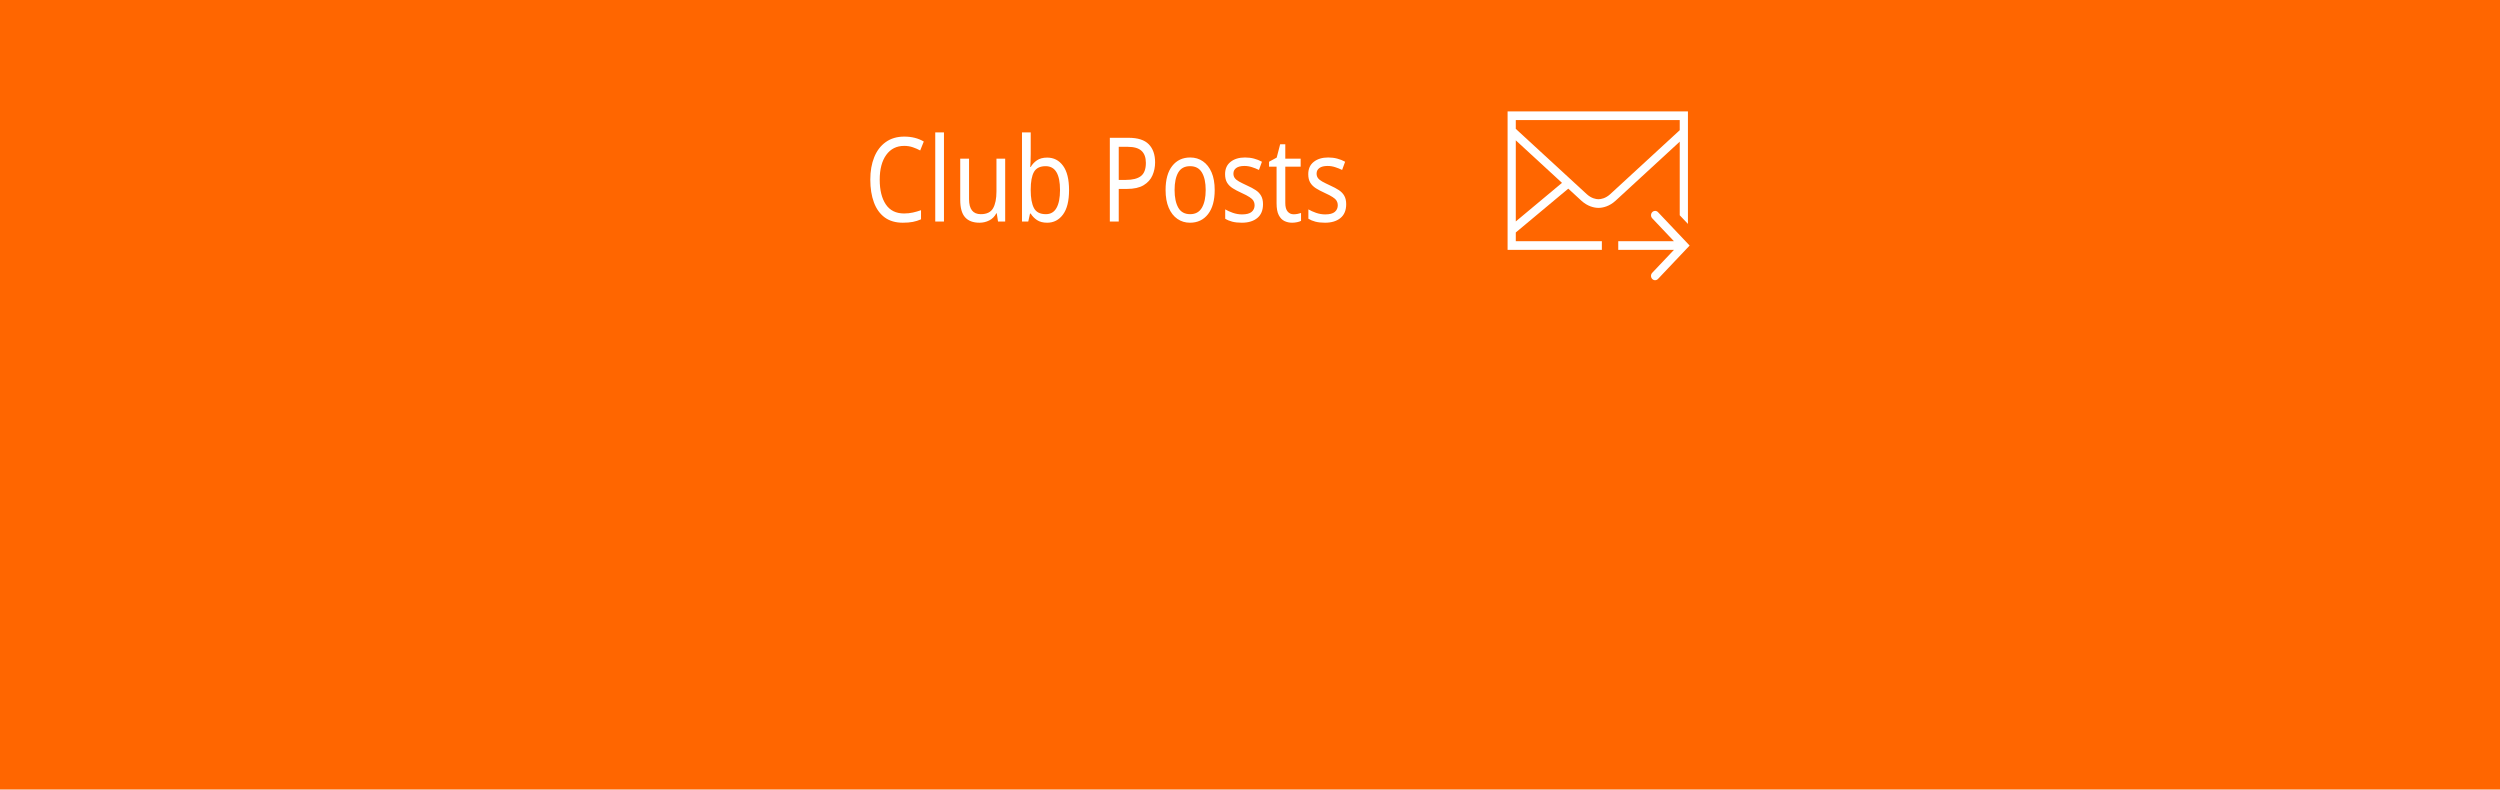
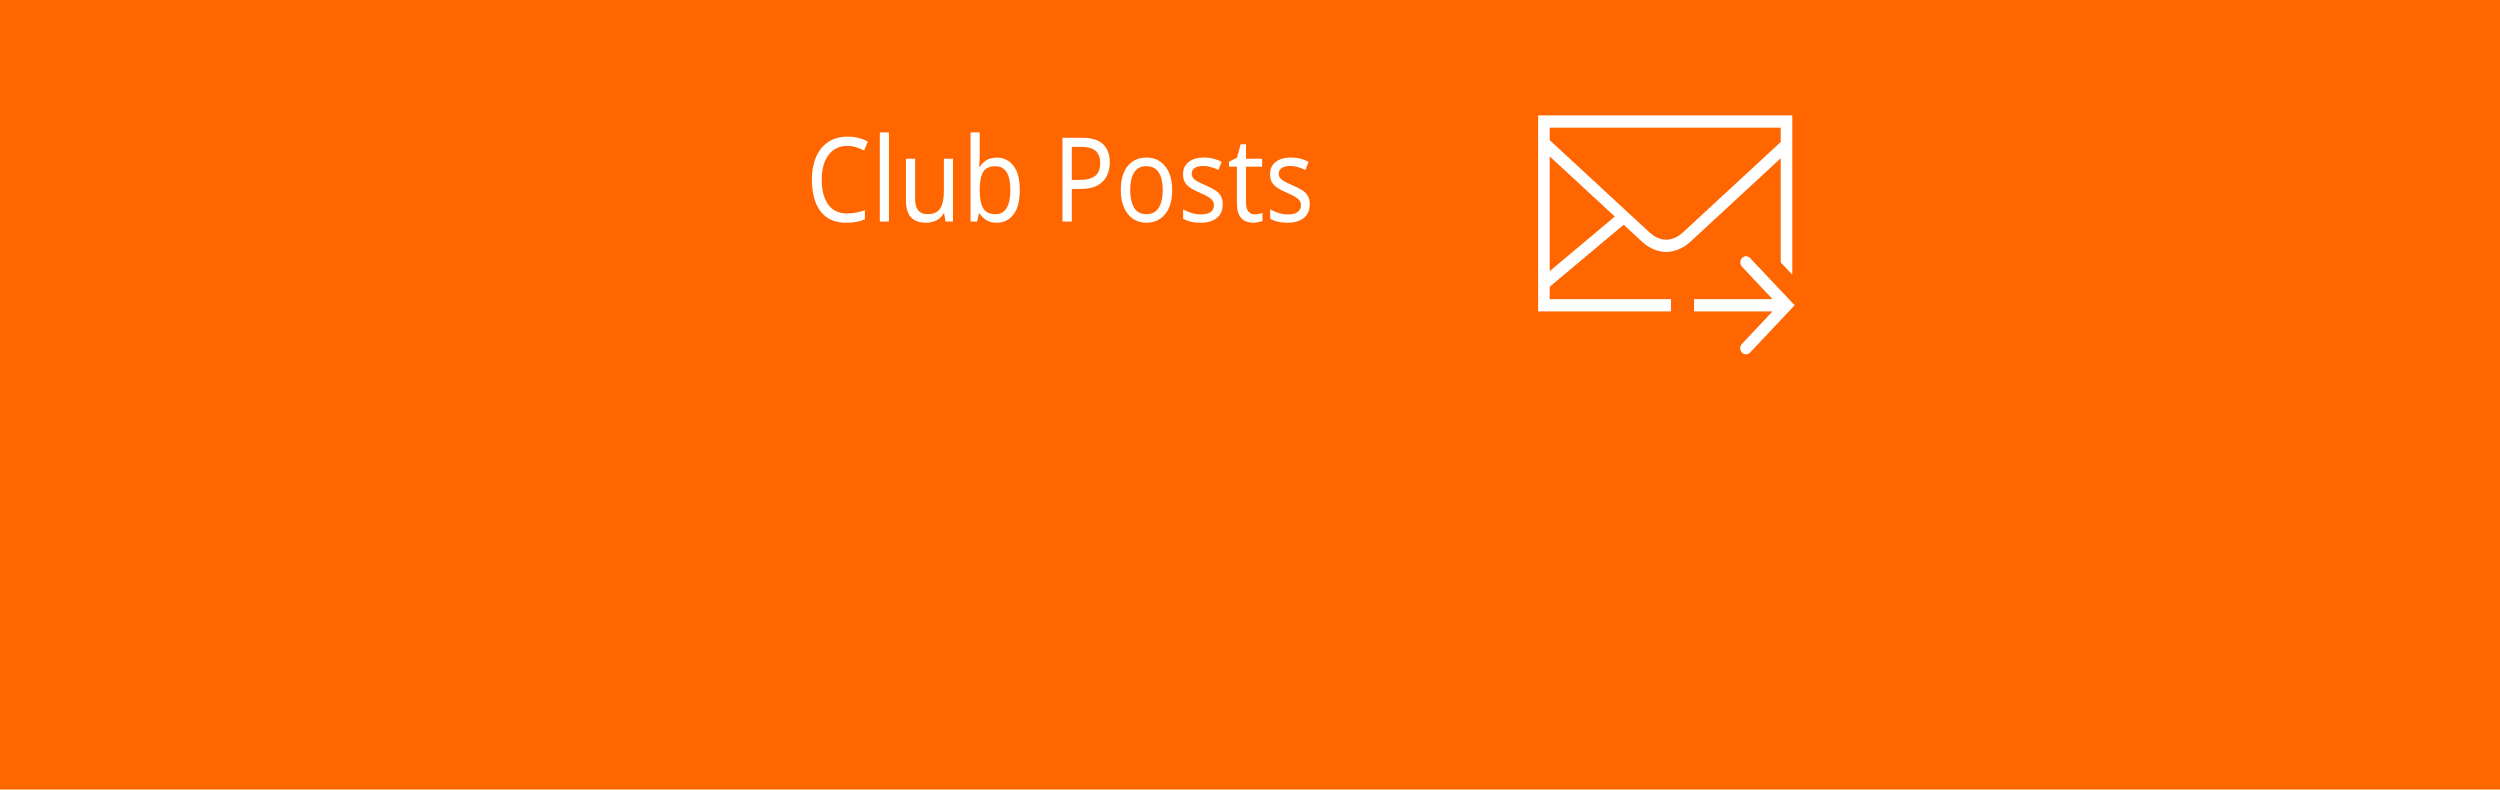
<svg xmlns="http://www.w3.org/2000/svg" id="bg" viewBox="0 0 1140 360" version="1.1">
  <defs id="defs27">
    <style id="style25">.cls-1{fill:#7fba00;}.cls-2{fill:#fff;}</style>
  </defs>
  <path class="cls-1" d="M0,0H1140V360H0V0Z" id="path31" style="fill:#ff6600" />
  <path class="cls-2" d="M160.65,102.95v11.64H157V83.78h8.46q4.94,0,7.66,2.41A8.59,8.59,0,0,1,175.88,93a9.34,9.34,0,0,1-3,7.18,11.53,11.53,0,0,1-8.15,2.79h-4.06Zm0-15.9V99.68h3.78a8.45,8.45,0,0,0,5.7-1.71,6,6,0,0,0,2-4.82q0-6.1-7.22-6.1h-4.23Zm34.19,27.54h-3.52v-3.44h-0.09a7.38,7.38,0,0,1-6.77,4,7.23,7.23,0,0,1-5.15-1.74,6,6,0,0,1-1.86-4.62q0-6.17,7.26-7.18l6.6-.92q0-5.61-4.53-5.61a10.83,10.83,0,0,0-7.18,2.71V94.14a13.63,13.63,0,0,1,7.48-2.06q7.76,0,7.76,8.21v14.31Zm-3.52-11.13-5.31.73a8.62,8.62,0,0,0-3.7,1.21,3.5,3.5,0,0,0-1.25,3.08,3.36,3.36,0,0,0,1.15,2.63,4.44,4.44,0,0,0,3.06,1,5.66,5.66,0,0,0,4.33-1.84,6.56,6.56,0,0,0,1.71-4.65v-2.19Zm24.54,10.12a11.45,11.45,0,0,1-6,1.53,10,10,0,0,1-7.59-3.06,11.09,11.09,0,0,1-2.89-7.94,12.2,12.2,0,0,1,3.12-8.73,10.9,10.9,0,0,1,8.31-3.3,11.58,11.58,0,0,1,5.11,1.07v3.61A9,9,0,0,0,210.66,95a7.08,7.08,0,0,0-5.53,2.42,9.17,9.17,0,0,0-2.16,6.35,8.73,8.73,0,0,0,2,6.1,7,7,0,0,0,5.45,2.23,8.83,8.83,0,0,0,5.41-1.91v3.35Zm23,1h-4.94L224.18,104h-0.09v10.57h-3.52V82h3.52v20.65h0.09l9.24-10.08H238l-10.21,10.61Zm18.74,0H254v-3.44H254a7.38,7.38,0,0,1-6.77,4,7.23,7.23,0,0,1-5.15-1.74,6,6,0,0,1-1.86-4.62q0-6.17,7.26-7.18l6.6-.92Q254,95,249.51,95a10.83,10.83,0,0,0-7.18,2.71V94.14a13.63,13.63,0,0,1,7.48-2.06q7.76,0,7.76,8.21v14.31ZM254,103.46l-5.31.73a8.62,8.62,0,0,0-3.7,1.21,3.5,3.5,0,0,0-1.25,3.08,3.36,3.36,0,0,0,1.15,2.63,4.44,4.44,0,0,0,3.06,1,5.66,5.66,0,0,0,4.33-1.84,6.56,6.56,0,0,0,1.71-4.65v-2.19Zm28.32,9.37q0,12.12-11.6,12.12a15.58,15.58,0,0,1-7.13-1.55v-3.52a14.65,14.65,0,0,0,7.09,2.06q8.12,0,8.12-8.64V110.9h-0.09a8.9,8.9,0,0,1-14.17,1.28,11.72,11.72,0,0,1-2.5-7.87q0-5.61,2.7-8.92a9,9,0,0,1,7.38-3.31,7.17,7.17,0,0,1,6.6,3.57h0.09V92.59h3.52v20.24Zm-3.52-8.19V101.4a6.29,6.29,0,0,0-1.77-4.49A5.84,5.84,0,0,0,272.66,95a6.12,6.12,0,0,0-5.11,2.37,10.6,10.6,0,0,0-1.85,6.65,9.1,9.1,0,0,0,1.77,5.88,5.73,5.73,0,0,0,4.69,2.2A6.13,6.13,0,0,0,277,110,7.85,7.85,0,0,0,278.85,104.64Zm27.72-.17H291a8.23,8.23,0,0,0,2,5.67,6.81,6.81,0,0,0,5.2,2,10.81,10.81,0,0,0,6.83-2.45V113a12.77,12.77,0,0,1-7.67,2.11,9.3,9.3,0,0,1-7.33-3q-2.66-3-2.66-8.43a12,12,0,0,1,2.91-8.37,9.34,9.34,0,0,1,7.23-3.23,8.27,8.27,0,0,1,6.68,2.79q2.36,2.79,2.36,7.76v1.85Zm-3.61-3a7.18,7.18,0,0,0-1.47-4.75,5,5,0,0,0-4-1.7,5.69,5.69,0,0,0-4.23,1.78,8.09,8.09,0,0,0-2.15,4.66H303Zm7,12.31V110a10.42,10.42,0,0,0,6.34,2.13q4.64,0,4.64-3.09a2.69,2.69,0,0,0-.4-1.49,4,4,0,0,0-1.07-1.09,8.3,8.3,0,0,0-1.59-.85l-2-.78a25.19,25.19,0,0,1-2.57-1.17,7.74,7.74,0,0,1-1.85-1.33,5,5,0,0,1-1.12-1.69,6,6,0,0,1-.38-2.21,5.26,5.26,0,0,1,.71-2.74,6.29,6.29,0,0,1,1.89-2,8.82,8.82,0,0,1,2.7-1.21,12,12,0,0,1,3.13-.41,12.63,12.63,0,0,1,5.11,1v3.57A10,10,0,0,0,317.94,95a6.52,6.52,0,0,0-1.78.23,4.36,4.36,0,0,0-1.36.63,2.92,2.92,0,0,0-.88,1,2.57,2.57,0,0,0-.31,1.26,3,3,0,0,0,.31,1.44,3.16,3.16,0,0,0,.91,1,6.94,6.94,0,0,0,1.46.82q0.86,0.37,2,.79a27.4,27.4,0,0,1,2.62,1.15,9,9,0,0,1,2,1.33,5.21,5.21,0,0,1,1.26,1.71,5.52,5.52,0,0,1,.44,2.3,5.42,5.42,0,0,1-.72,2.84,6.17,6.17,0,0,1-1.92,2,8.81,8.81,0,0,1-2.77,1.18,13.69,13.69,0,0,1-3.29.39A12.48,12.48,0,0,1,310,113.8ZM439.09,115L422,90.27q-0.32-.47-0.63-1a6.22,6.22,0,0,1-.5-1h-0.11q0,0.39.08,1.07t0,1.72V115H418V84.19h3.16L438,108.62q0.39,0.58.7,1.08l0.57,0.93h0.11q-0.09-.71-0.13-1.59t0-2V84.19h2.88V115h-3Zm24.28,0v-3.74h-0.09a7.35,7.35,0,0,1-6.94,4.25q-7.84,0-7.84-9.58V93h2.75v12.42q0,4,1.41,5.84a5,5,0,0,0,4.31,1.89,6,6,0,0,0,2.59-.55,5.91,5.91,0,0,0,2-1.55,7.25,7.25,0,0,0,1.32-2.4,9.61,9.61,0,0,0,.47-3.09V93h2.75v22h-2.75Zm32.32-2.13a20.24,20.24,0,0,1-10.05,2.66,15,15,0,0,1-6-1.15,13,13,0,0,1-4.53-3.2,14.11,14.11,0,0,1-2.87-4.9,18.8,18.8,0,0,1-1-6.26,19.15,19.15,0,0,1,.48-4.34,17,17,0,0,1,1.42-3.91,15.06,15.06,0,0,1,2.29-3.31,14.31,14.31,0,0,1,3.1-2.56,14.9,14.9,0,0,1,3.86-1.65,17,17,0,0,1,4.53-.58,19.51,19.51,0,0,1,8.16,1.63v3.16a17.27,17.27,0,0,0-8.51-2.19,12.2,12.2,0,0,0-5.09,1,11.39,11.39,0,0,0-3.88,2.84,12.9,12.9,0,0,0-2.48,4.26,16.08,16.08,0,0,0-.9,5.34A17,17,0,0,0,475,105a11.83,11.83,0,0,0,2.27,4.18,10.36,10.36,0,0,0,3.72,2.75,12.42,12.42,0,0,0,5.11,1,13.53,13.53,0,0,0,6.79-1.63v-9.39h-7v-2.6h9.86v13.56Zm7.38-8.38a12.32,12.32,0,0,0,.54,3.63,7.69,7.69,0,0,0,1.48,2.73,6.36,6.36,0,0,0,2.35,1.71,7.89,7.89,0,0,0,3.13.59,11.19,11.19,0,0,0,7-2.6v2.71a12.81,12.81,0,0,1-7.65,2.26,10.1,10.1,0,0,1-4-.77,8.32,8.32,0,0,1-3.07-2.25,10.25,10.25,0,0,1-2-3.62,16.05,16.05,0,0,1-.69-4.9A13.51,13.51,0,0,1,501,99.4a11.29,11.29,0,0,1,2.08-3.64,9.61,9.61,0,0,1,3.16-2.41,9.17,9.17,0,0,1,4-.87,9,9,0,0,1,3.76.74,7.38,7.38,0,0,1,2.74,2.12,9.59,9.59,0,0,1,1.69,3.35,15.7,15.7,0,0,1,.58,4.43v1.38h-15.9Zm13.06-2.41a8.38,8.38,0,0,0-1.63-5.33,5.36,5.36,0,0,0-4.36-1.89,6.7,6.7,0,0,0-2.59.49,6.16,6.16,0,0,0-2.09,1.43A7.7,7.7,0,0,0,504,99.07a11.42,11.42,0,0,0-.83,3h13Zm17.07,12.65a6.82,6.82,0,0,1-3.09.71q-5.33,0-5.33-6.14V95.41h-3.87V93h3.87V87.46l2.75-.9V93h5.67v2.41h-5.67v13.47a5.51,5.51,0,0,0,.73,3.22,2.87,2.87,0,0,0,2.47,1,4.45,4.45,0,0,0,2.47-.77v2.43ZM598.39,115V102.32q0-7.45-5.41-7.46a6.24,6.24,0,0,0-2.66.57A6.39,6.39,0,0,0,588.2,97a7.41,7.41,0,0,0-1.4,2.4,8.68,8.68,0,0,0-.5,3V115h-2.75V93h2.75v3.82h0.09a8,8,0,0,1,7.37-4.34,6.65,6.65,0,0,1,5.5,2.34q1.89,2.34,1.89,6.77V115h-2.75Zm11.5-3.54v13.66h-2.75V93h2.75v4.21H610a8.74,8.74,0,0,1,3.28-3.51,9.55,9.55,0,0,1,8.4-.45,7.82,7.82,0,0,1,2.81,2.16,9.79,9.79,0,0,1,1.76,3.39,15.3,15.3,0,0,1,.61,4.49,17,17,0,0,1-.69,5,11.47,11.47,0,0,1-2,3.86,9,9,0,0,1-3.13,2.5,9.35,9.35,0,0,1-4.14.89,7.48,7.48,0,0,1-6.94-4.06h-0.09Zm0-5.61a7.84,7.84,0,0,0,.5,2.83A7.31,7.31,0,0,0,611.8,111a6.54,6.54,0,0,0,2.18,1.58,6.76,6.76,0,0,0,2.83.58,6.33,6.33,0,0,0,3-.7,6.52,6.52,0,0,0,2.27-2,9.63,9.63,0,0,0,1.44-3.12,15.34,15.34,0,0,0,.5-4.08,12,12,0,0,0-.47-3.49,7.92,7.92,0,0,0-1.34-2.65,5.82,5.82,0,0,0-2.11-1.68,6.42,6.42,0,0,0-2.76-.58,7.31,7.31,0,0,0-3.09.63,7,7,0,0,0-2.34,1.73,7.67,7.67,0,0,0-1.48,2.57,9.39,9.39,0,0,0-.52,3.13v2.92ZM659.42,115V102.07a15.75,15.75,0,0,0-.3-3.34,5.83,5.83,0,0,0-.93-2.22,3.64,3.64,0,0,0-1.61-1.25,6.34,6.34,0,0,0-2.33-.39,4.8,4.8,0,0,0-2.28.57A6,6,0,0,0,650.09,97a7.61,7.61,0,0,0-1.27,2.35,9,9,0,0,0-.46,2.92V115h-2.75V101.79q0-6.92-5.31-6.92a4.86,4.86,0,0,0-2.28.55A5.67,5.67,0,0,0,636.19,97,7.35,7.35,0,0,0,635,99.33a10,10,0,0,0-.44,3.06V115h-2.75V93h2.75v3.57h0.09a7.37,7.37,0,0,1,6.77-4.08,6.69,6.69,0,0,1,2.19.35,6.36,6.36,0,0,1,1.85,1,6.47,6.47,0,0,1,1.41,1.51,6.83,6.83,0,0,1,.89,1.93,8.83,8.83,0,0,1,3-3.57,7.46,7.46,0,0,1,4.2-1.22q7.24,0,7.24,8.94V115h-2.75ZM717,115V84.19h8.42a10.8,10.8,0,0,1,3.45.52,7.74,7.74,0,0,1,2.62,1.45,6.28,6.28,0,0,1,1.66,2.25,7,7,0,0,1,.58,2.88,8.26,8.26,0,0,1-.37,2.49,7.43,7.43,0,0,1-1.05,2.12,7,7,0,0,1-1.69,1.65,8.44,8.44,0,0,1-2.27,1.11v0.09a8.43,8.43,0,0,1,2.81.75,7.1,7.1,0,0,1,2.17,1.57,6.86,6.86,0,0,1,1.4,2.27,8,8,0,0,1,.49,2.85,8.83,8.83,0,0,1-.71,3.58,8.18,8.18,0,0,1-2,2.79,9,9,0,0,1-3,1.82,11.25,11.25,0,0,1-3.89.64H717Zm2.86-28.19V97.75h4a9.22,9.22,0,0,0,2.84-.41,6.22,6.22,0,0,0,2.17-1.18,5.19,5.19,0,0,0,1.39-1.87,6.06,6.06,0,0,0,.48-2.47q0-5-6.23-5h-4.64Zm0,13.51V112.4h5.31a7.75,7.75,0,0,0,5.25-1.6,5.7,5.7,0,0,0,1.84-4.54q0-5.93-8.06-5.93h-4.34Zm29.66,15.19a11.26,11.26,0,0,1-4.39-.82,9.38,9.38,0,0,1-3.32-2.31,10.17,10.17,0,0,1-2.11-3.58,13.88,13.88,0,0,1-.73-4.62,14.6,14.6,0,0,1,.77-4.92,10.35,10.35,0,0,1,2.2-3.68,9.41,9.41,0,0,1,3.45-2.31,12.23,12.23,0,0,1,4.51-.79,11.24,11.24,0,0,1,4.3.78,8.77,8.77,0,0,1,3.24,2.27,10.1,10.1,0,0,1,2,3.61,15.25,15.25,0,0,1,.71,4.83,14.12,14.12,0,0,1-.74,4.69,10.59,10.59,0,0,1-2.12,3.64,9.37,9.37,0,0,1-3.35,2.36A11.35,11.35,0,0,1,749.51,115.52Zm0.21-20.65a8.25,8.25,0,0,0-3.27.62,6.85,6.85,0,0,0-2.5,1.82,8.2,8.2,0,0,0-1.6,2.92,12.75,12.75,0,0,0-.56,3.92,11.58,11.58,0,0,0,.56,3.72,8.37,8.37,0,0,0,1.58,2.84,6.81,6.81,0,0,0,2.48,1.82,8.87,8.87,0,0,0,6.53,0,6.45,6.45,0,0,0,2.41-1.78,7.85,7.85,0,0,0,1.49-2.87,13.59,13.59,0,0,0,.5-3.87q0-4.45-2-6.8A7,7,0,0,0,749.72,94.87ZM785,115h-2.75l-4.66-16.16a12,12,0,0,1-.34-2h-0.09q0,0.32-.14.79a9.84,9.84,0,0,1-.31,1.12L771.56,115h-2.69l-6.66-22h2.94L770,110.06a9.67,9.67,0,0,1,.3,1.91h0.17q0-.39.14-0.88a10.47,10.47,0,0,1,.27-1.05l5.33-17h2.28l4.77,17.08a13.44,13.44,0,0,1,.32,1.91h0.17a3.17,3.17,0,0,1,.09-0.85q0.11-.48.28-1.06L788.94,93h2.77Zm11.39-10.51a12.3,12.3,0,0,0,.54,3.63,7.69,7.69,0,0,0,1.48,2.73,6.36,6.36,0,0,0,2.35,1.71,7.9,7.9,0,0,0,3.13.59,11.19,11.19,0,0,0,7-2.6v2.71a12.82,12.82,0,0,1-7.65,2.26,10.09,10.09,0,0,1-4-.77,8.32,8.32,0,0,1-3.07-2.25,10.23,10.23,0,0,1-2-3.62,16,16,0,0,1-.69-4.9,13.5,13.5,0,0,1,.75-4.58,11.26,11.26,0,0,1,2.08-3.64,9.58,9.58,0,0,1,3.16-2.41,9.17,9.17,0,0,1,4-.87,9,9,0,0,1,3.76.74A7.38,7.38,0,0,1,810,95.34a9.58,9.58,0,0,1,1.69,3.35,15.7,15.7,0,0,1,.58,4.43v1.38h-15.9Zm13.06-2.41a8.38,8.38,0,0,0-1.63-5.33,5.36,5.36,0,0,0-4.36-1.89,6.7,6.7,0,0,0-2.59.49,6.16,6.16,0,0,0-2.09,1.43,7.73,7.73,0,0,0-1.49,2.28,11.4,11.4,0,0,0-.83,3h13ZM828,95.81a4.11,4.11,0,0,0-2.49-.71,4.27,4.27,0,0,0-1.93.42,4.89,4.89,0,0,0-1.47,1.13A6.76,6.76,0,0,0,821,98.3a11.42,11.42,0,0,0-.71,1.94,14.07,14.07,0,0,0-.39,2,17.13,17.13,0,0,0-.12,2V115h-2.73V93h2.73v4.71h0.09a9.77,9.77,0,0,1,1-2.16,6.71,6.71,0,0,1,1.36-1.61,5.71,5.71,0,0,1,1.69-1,5.42,5.42,0,0,1,1.92-.34,7.48,7.48,0,0,1,1.19.09,4.59,4.59,0,0,1,1,.26v2.88Zm73.67,17.06a20.24,20.24,0,0,1-10.05,2.66,15,15,0,0,1-6-1.15,13,13,0,0,1-4.53-3.2,14.12,14.12,0,0,1-2.87-4.9,18.8,18.8,0,0,1-1-6.26,19.15,19.15,0,0,1,.48-4.34,17,17,0,0,1,1.42-3.91,15,15,0,0,1,2.29-3.31,14.32,14.32,0,0,1,3.1-2.56,14.89,14.89,0,0,1,3.86-1.65,17,17,0,0,1,4.53-.58A19.51,19.51,0,0,1,901,85.31v3.16a17.27,17.27,0,0,0-8.51-2.19,12.2,12.2,0,0,0-5.09,1,11.4,11.4,0,0,0-3.88,2.84,12.9,12.9,0,0,0-2.48,4.26,16.05,16.05,0,0,0-.9,5.34,17,17,0,0,0,.74,5.27,11.83,11.83,0,0,0,2.27,4.18,10.36,10.36,0,0,0,3.72,2.75,12.42,12.42,0,0,0,5.11,1,13.53,13.53,0,0,0,6.79-1.63v-9.39h-7v-2.6h9.86v13.56ZM922.1,115v-3.74H922a7.35,7.35,0,0,1-6.94,4.25q-7.84,0-7.84-9.58V93H910v12.42q0,4,1.41,5.84a5,5,0,0,0,4.31,1.89,6,6,0,0,0,2.59-.55,5.92,5.92,0,0,0,2-1.55,7.25,7.25,0,0,0,1.32-2.4,9.59,9.59,0,0,0,.47-3.09V93h2.75v22H922.1Zm9.22,0V82.43h2.75V115h-2.75Zm12-3.54v13.66h-2.75V93h2.75v4.21h0.09a8.75,8.75,0,0,1,3.28-3.51,9.55,9.55,0,0,1,8.4-.45,7.8,7.8,0,0,1,2.81,2.16,9.78,9.78,0,0,1,1.76,3.39,15.3,15.3,0,0,1,.61,4.49,17,17,0,0,1-.69,5,11.49,11.49,0,0,1-2,3.86,9,9,0,0,1-3.13,2.5,9.35,9.35,0,0,1-4.13.89,7.48,7.48,0,0,1-6.94-4.06H943.3Zm0-5.61a7.86,7.86,0,0,0,.5,2.83,7.34,7.34,0,0,0,1.41,2.32,6.55,6.55,0,0,0,2.18,1.58,6.76,6.76,0,0,0,2.83.58,6.33,6.33,0,0,0,3-.7,6.53,6.53,0,0,0,2.27-2,9.61,9.61,0,0,0,1.44-3.12,15.3,15.3,0,0,0,.51-4.08,12,12,0,0,0-.47-3.49,7.94,7.94,0,0,0-1.34-2.65,5.81,5.81,0,0,0-2.11-1.68,6.42,6.42,0,0,0-2.76-.58,7.31,7.31,0,0,0-3.09.63,7,7,0,0,0-2.34,1.73,7.66,7.66,0,0,0-1.48,2.57,9.39,9.39,0,0,0-.52,3.13v2.92ZM358.5,55h-1v90h1V55Z" id="path33" style="fill:#ff6600" />
-   <text xml:space="preserve" style="font-style:normal;font-weight:normal;font-size:52.374px;line-height:1.25;font-family:sans-serif;letter-spacing:0px;word-spacing:0px;fill:#ffffff;fill-opacity:1;stroke:none;stroke-width:1.309" x="428.967" y="92.821" id="text42" transform="scale(0.9187209,1.08847)">
-     <tspan id="tspan40" x="428.967" y="92.821" style="font-size:49.148px;stroke-width:1.309">Club Posts</tspan>
+   <text xml:space="preserve" style="font-style:normal;font-weight:normal;font-size:53.569px;line-height:1.25;font-family:sans-serif;letter-spacing:0px;word-spacing:0px;fill:#ffffff;fill-opacity:1;stroke:none;stroke-width:1.339" x="390.91" y="94.94" id="text42" transform="scale(0.9396878,1.064183)">
+     <tspan id="tspan40" x="390.91" y="94.94" style="font-size:50.27px;stroke-width:1.339">Club Posts</tspan>
  </text>
-   <path id="path229" overflow="visible" font-weight="400" d="m 687.461,50.791 v 63.153 h 42.987 v -3.947 h -39.249 v -3.989 l 23.936,-19.986 c 1.942,1.787 5.514,5.075 5.965,5.489 2.85,2.618 5.872,3.28 7.808,3.28 1.935,0 4.959,-0.661 7.808,-3.28 2.213,-2.033 23.971,-22.06 29.243,-26.912 v 33.558 l 3.738,3.947 V 98.155 50.791 Z m 3.738,3.947 h 74.76 v 4.625 c -1.932,1.778 -29.318,26.987 -31.696,29.171 -2.092,1.924 -4.221,2.309 -5.355,2.309 -1.132,0 -3.257,-0.39 -5.351,-2.313 h -0.004 C 721.115,86.291 692.026,59.52 691.198,58.758 Z m 0,9.255 c 3.167,2.915 12.558,11.559 21.07,19.392 l -21.07,17.592 z m 63.527,32.17 a 1.869,1.974 0 0 0 -1.303,3.388 l 9.893,10.446 h -25.392 v 3.947 h 25.392 l -9.893,10.446 a 1.869,1.974 0 1 0 2.643,2.791 L 770.47,111.97 756.066,96.76 a 1.869,1.974 0 0 0 -1.34,-0.597 z" style="font-weight:400;line-height:normal;font-family:sans-serif;text-indent:0;text-align:start;text-decoration:none;text-decoration-line:none;text-decoration-style:solid;text-decoration-color:#000000;text-transform:none;white-space:normal;overflow:visible;isolation:auto;mix-blend-mode:normal;fill:#ffffff;stroke-width:1.921" />
+   <path id="path229" overflow="visible" font-weight="400" d="m 701.391,52.624 v 89.373 h 60.576 v -5.586 h -55.309 v -5.646 l 33.73,-28.284 c 2.736,2.529 7.771,7.182 8.405,7.768 4.016,3.705 8.274,4.642 11.003,4.642 2.727,0 6.988,-0.935 11.003,-4.642 3.119,-2.877 33.78,-31.219 41.209,-38.086 v 47.49 l 5.268,5.586 v -5.586 -67.03 z m 5.267,5.586 h 105.35 v 6.546 c -2.722,2.516 -41.315,38.191 -44.666,41.283 -2.949,2.722 -5.949,3.267 -7.546,3.267 -1.595,0 -4.59,-0.552 -7.541,-3.273 h -0.006 c -3.433,-3.17 -44.425,-41.055 -45.592,-42.134 z m 0,13.097 C 711.121,75.431 724.355,87.664 736.35,98.75 l -29.691,24.896 z m 89.522,45.526 a 2.634,2.793 0 0 0 -1.836,4.795 l 13.94,14.783 h -35.782 v 5.586 h 35.782 l -13.94,14.783 a 2.634,2.793 0 1 0 3.724,3.949 l 20.298,-21.525 -20.298,-21.525 a 2.634,2.793 0 0 0 -1.888,-0.846 z" style="font-weight:400;line-height:normal;font-family:sans-serif;text-indent:0;text-align:start;text-decoration:none;text-decoration-line:none;text-decoration-style:solid;text-decoration-color:#000000;text-transform:none;white-space:normal;overflow:visible;isolation:auto;mix-blend-mode:normal;fill:#ffffff;stroke-width:2.712" />
</svg>
